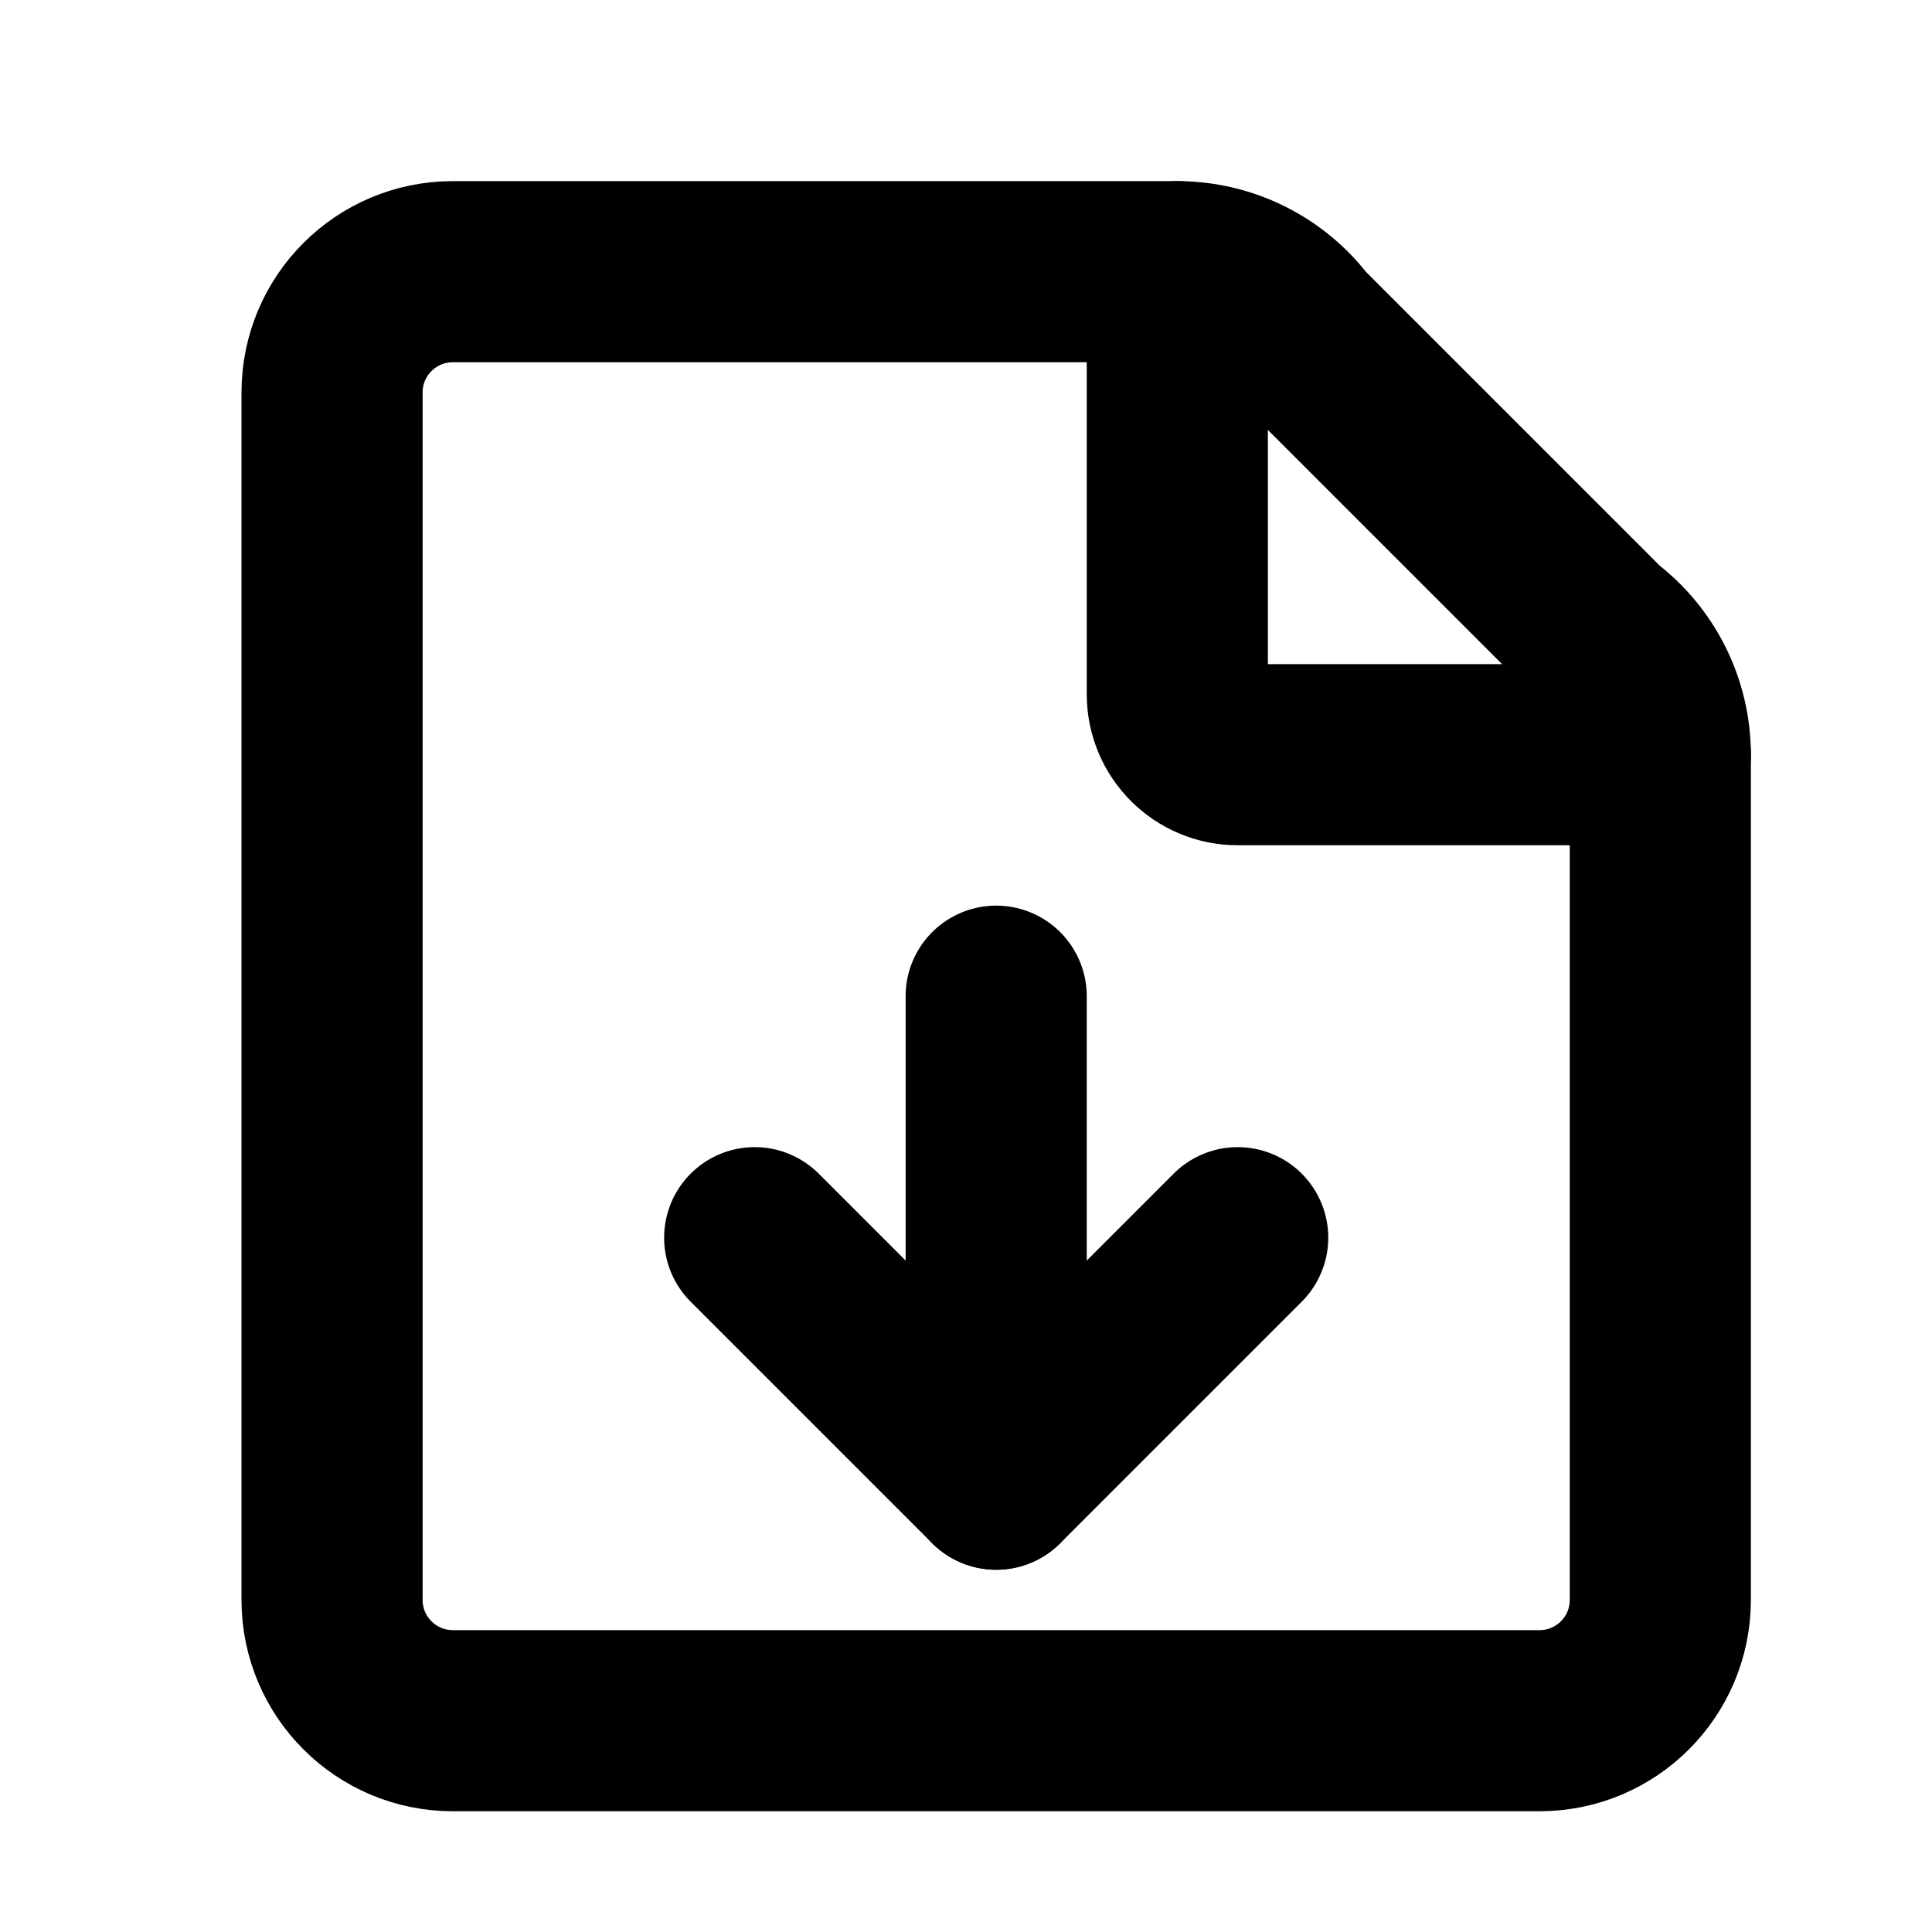
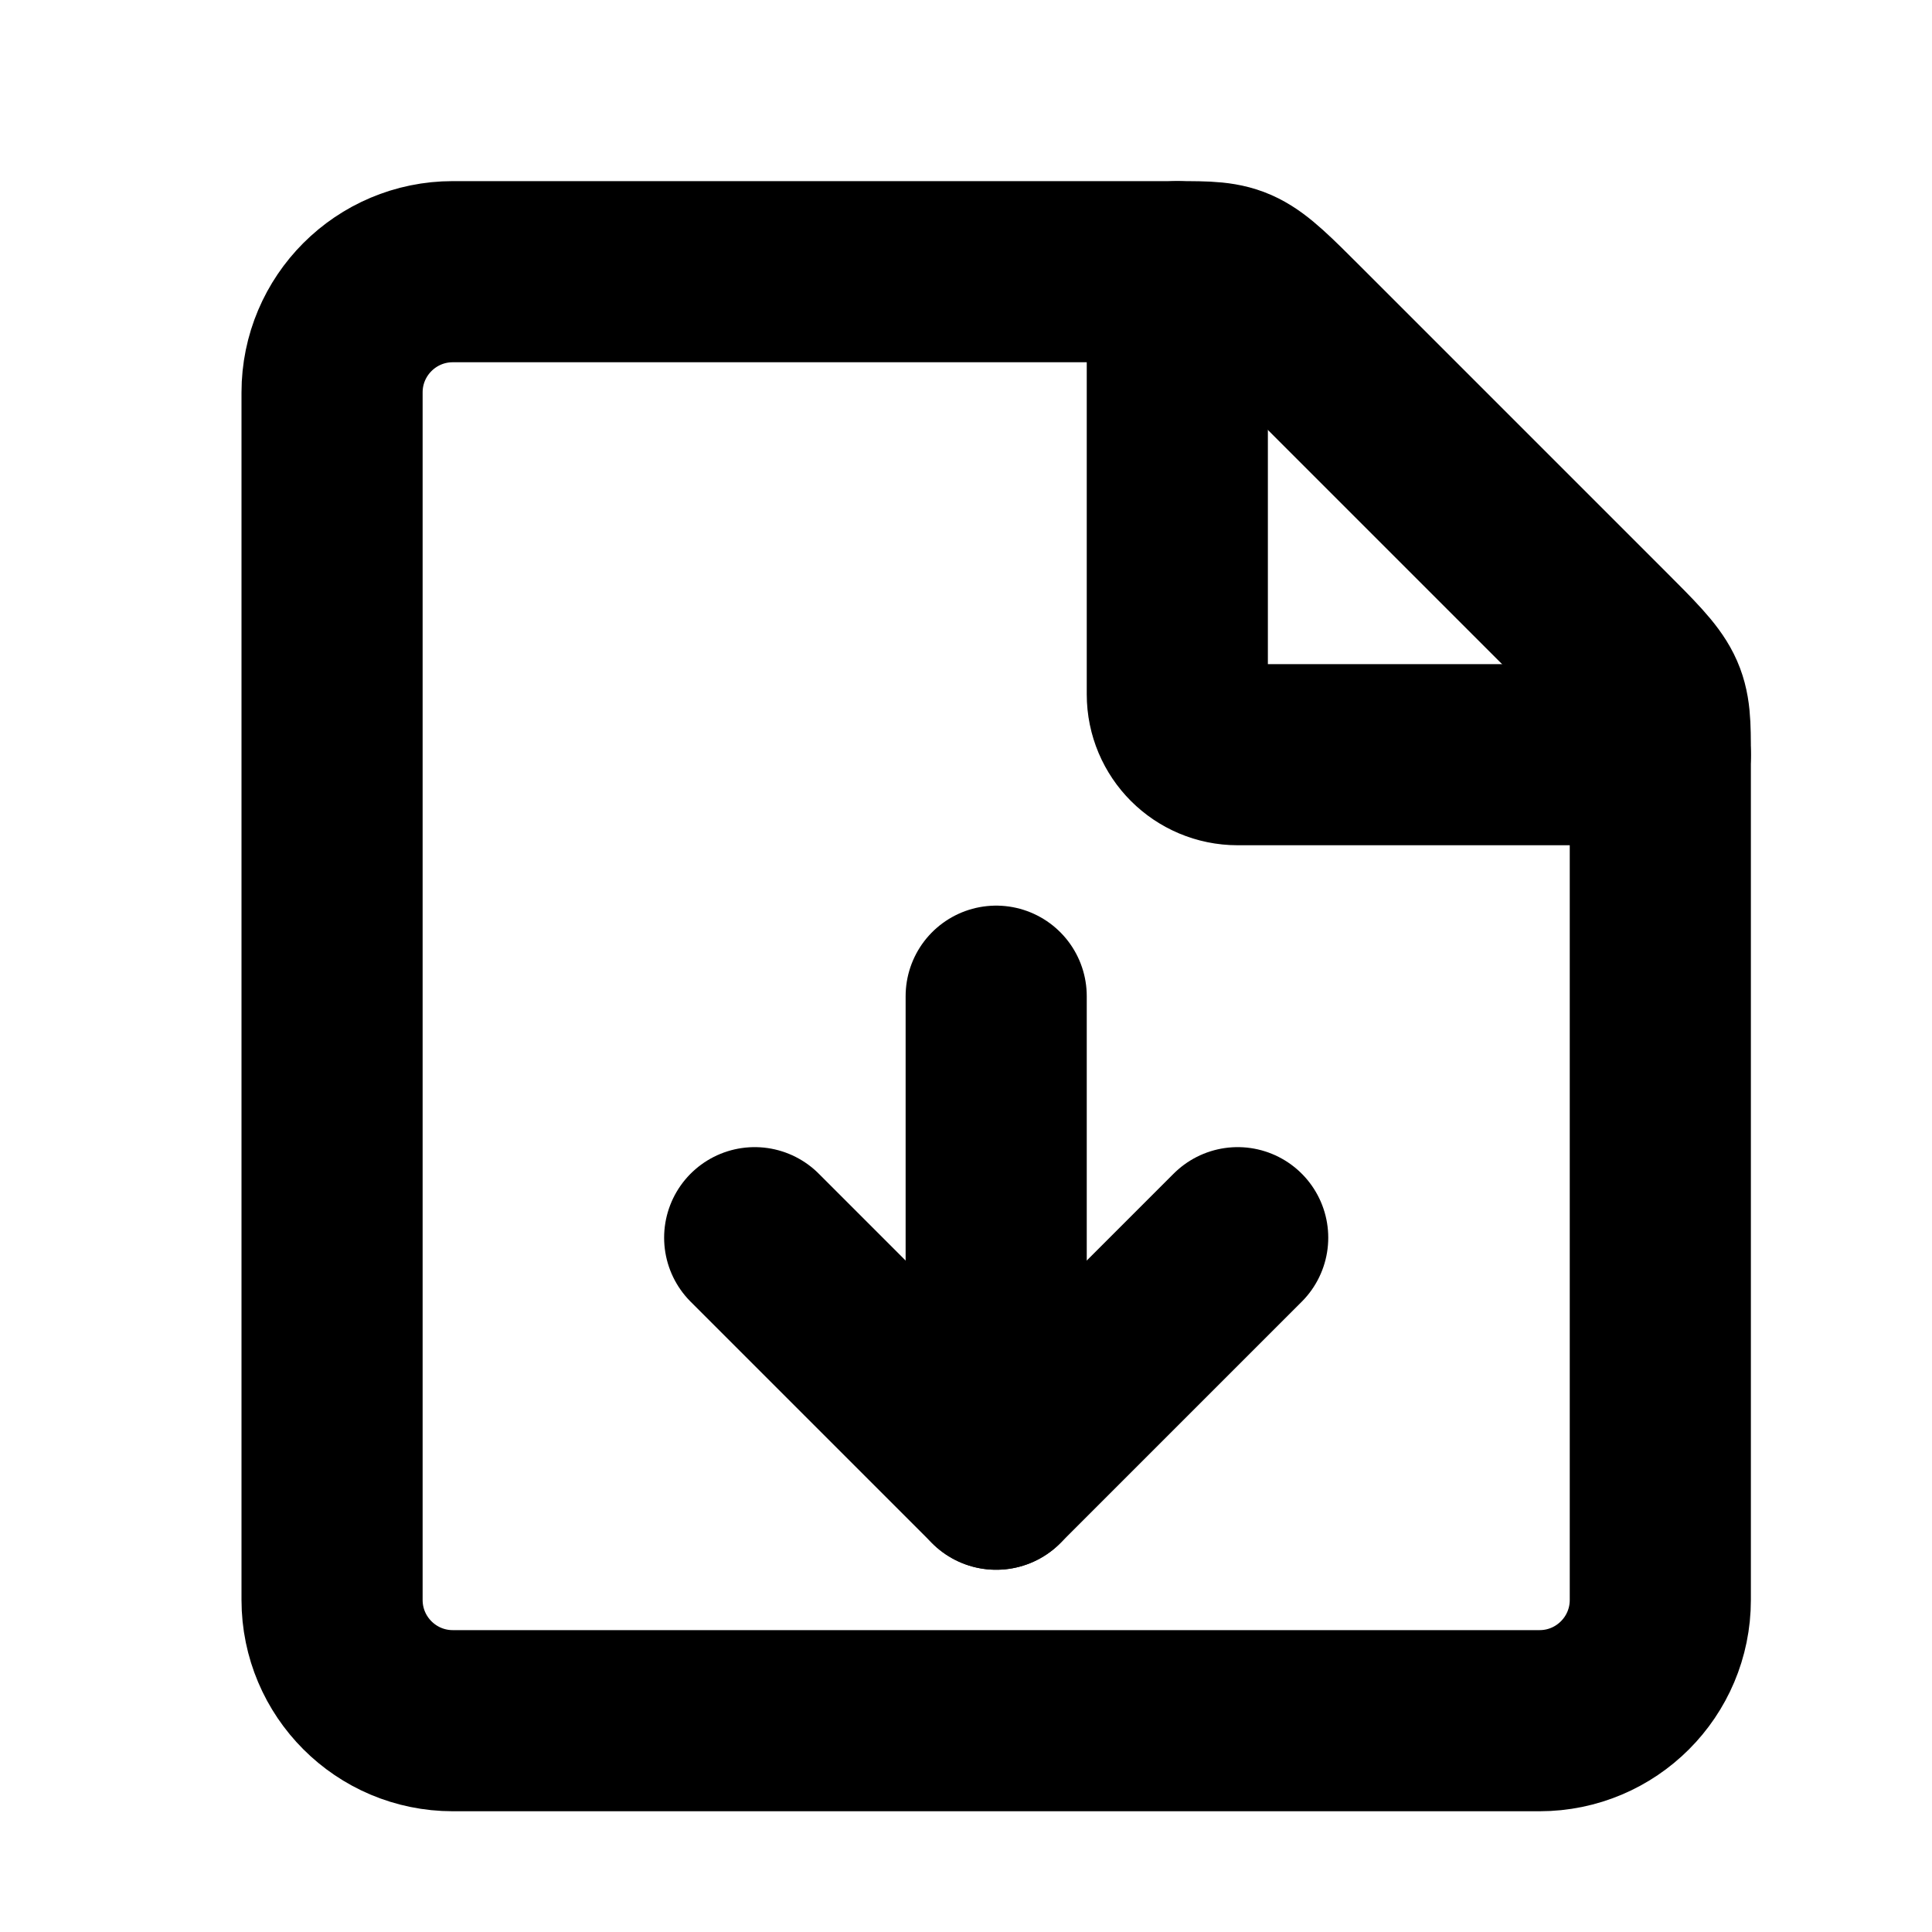
<svg xmlns="http://www.w3.org/2000/svg" width="16" height="16" viewBox="0 0 16 16" fill="none" stroke="currentColor" stroke-width="1.5" stroke-linecap="round" stroke-linejoin="round">
-   <path d="M3.75 14.25A1 1 0 0 1 2.75 13.25L2.75 3.25A1 1 0 0 1 3.75 2.25L9.75 2.25A1.25 1.25 0 0 1 10.75 2.75L13.25 5.25A1.25 1.25 0 0 1 13.75 6.25L13.75 13.25A1 1 0 0 1 12.75 14.25Z" />
+   <path d="M3.75 14.25A1 1 0 0 1 2.75 13.25L2.75 3.25A1 1 0 0 1 3.75 2.25L9.75 2.25C10.25 2.25 10.25 2.25 10.75 2.75L13.25 5.25C13.75 5.75 13.75 5.75 13.75 6.25L13.75 13.25A1 1 0 0 1 12.75 14.25Z" />
  <path d="M9.75 2.25 9.75 5.75A.5.5 0 0 0 10.25 6.25L13.75 6.25" />
  <path d="M8.25 12.25 8.25 8.25" />
  <path d="M6.25 10.25 8.25 12.25 10.25 10.25" />
</svg>
